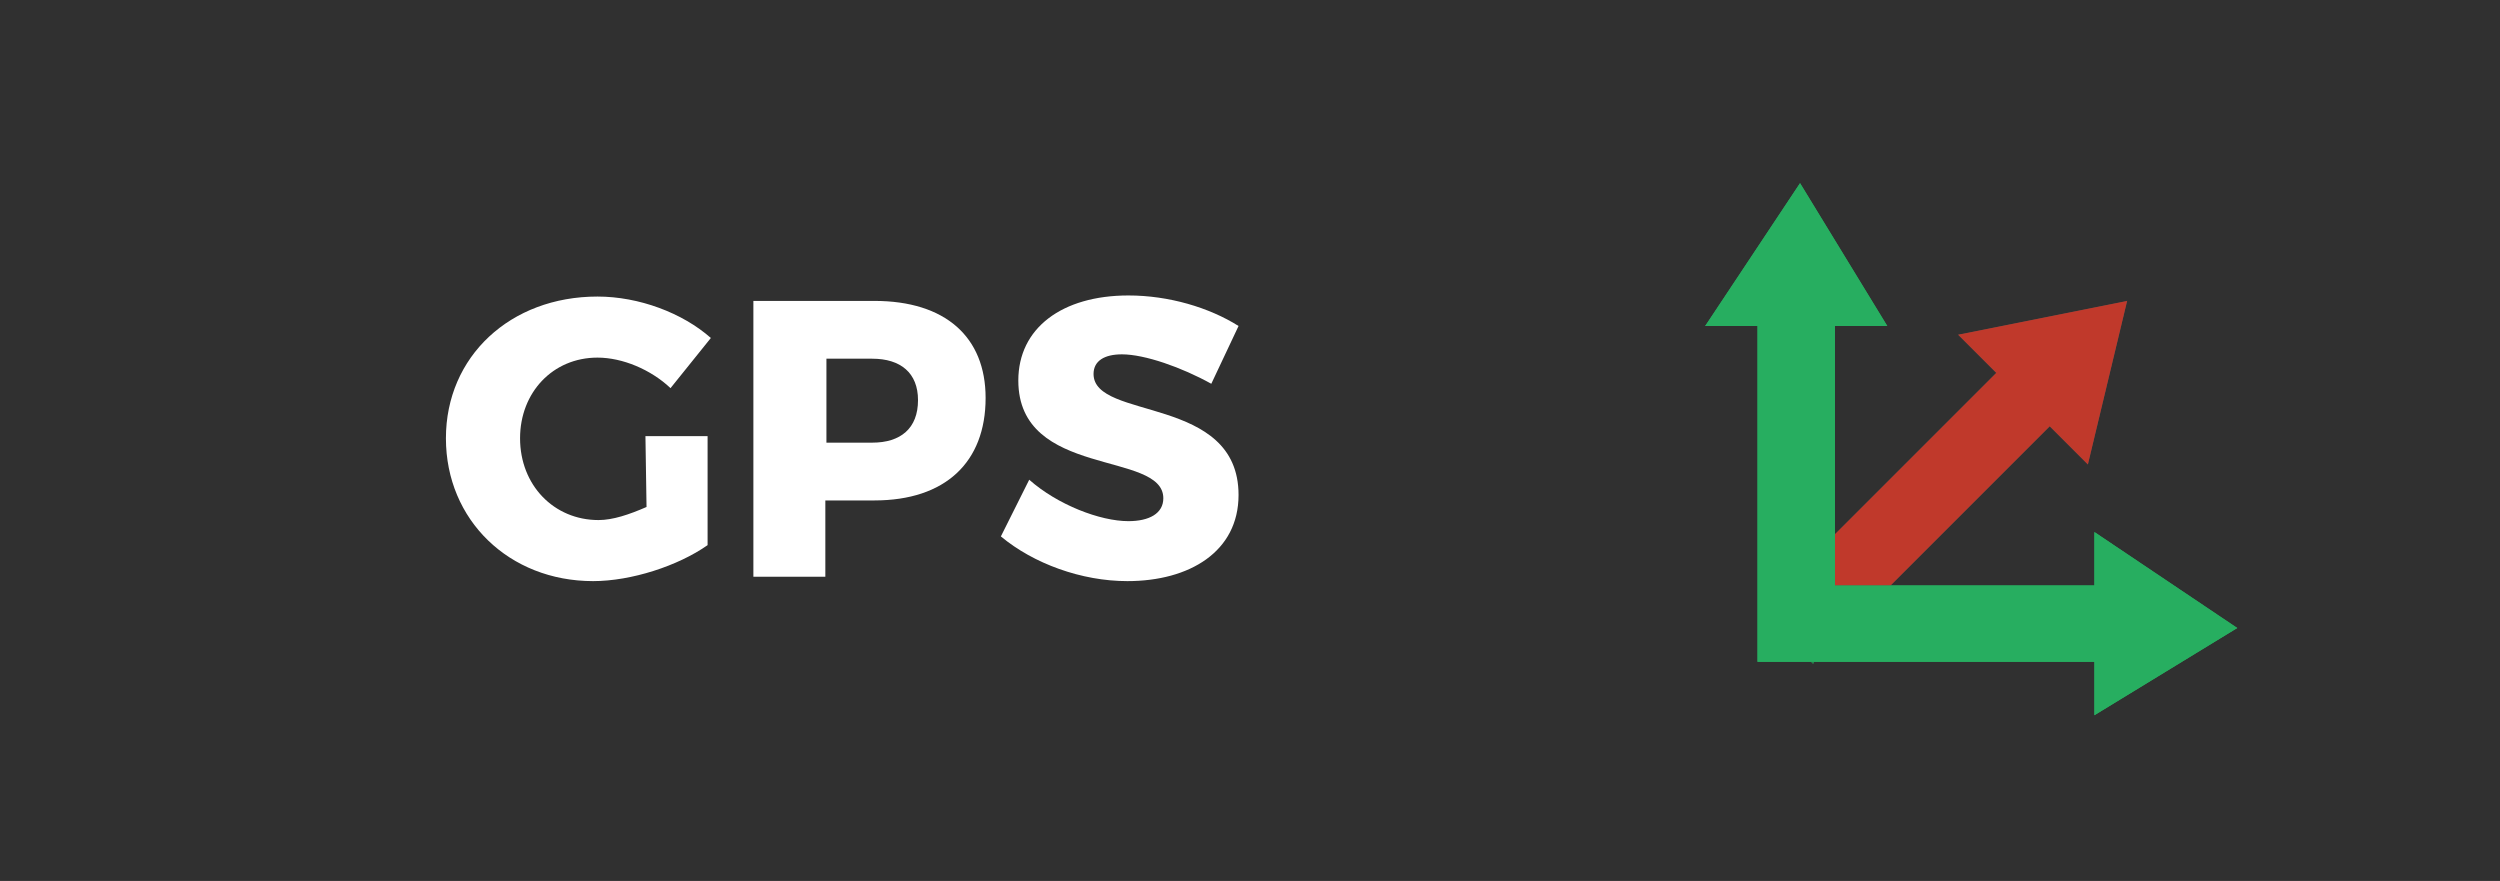
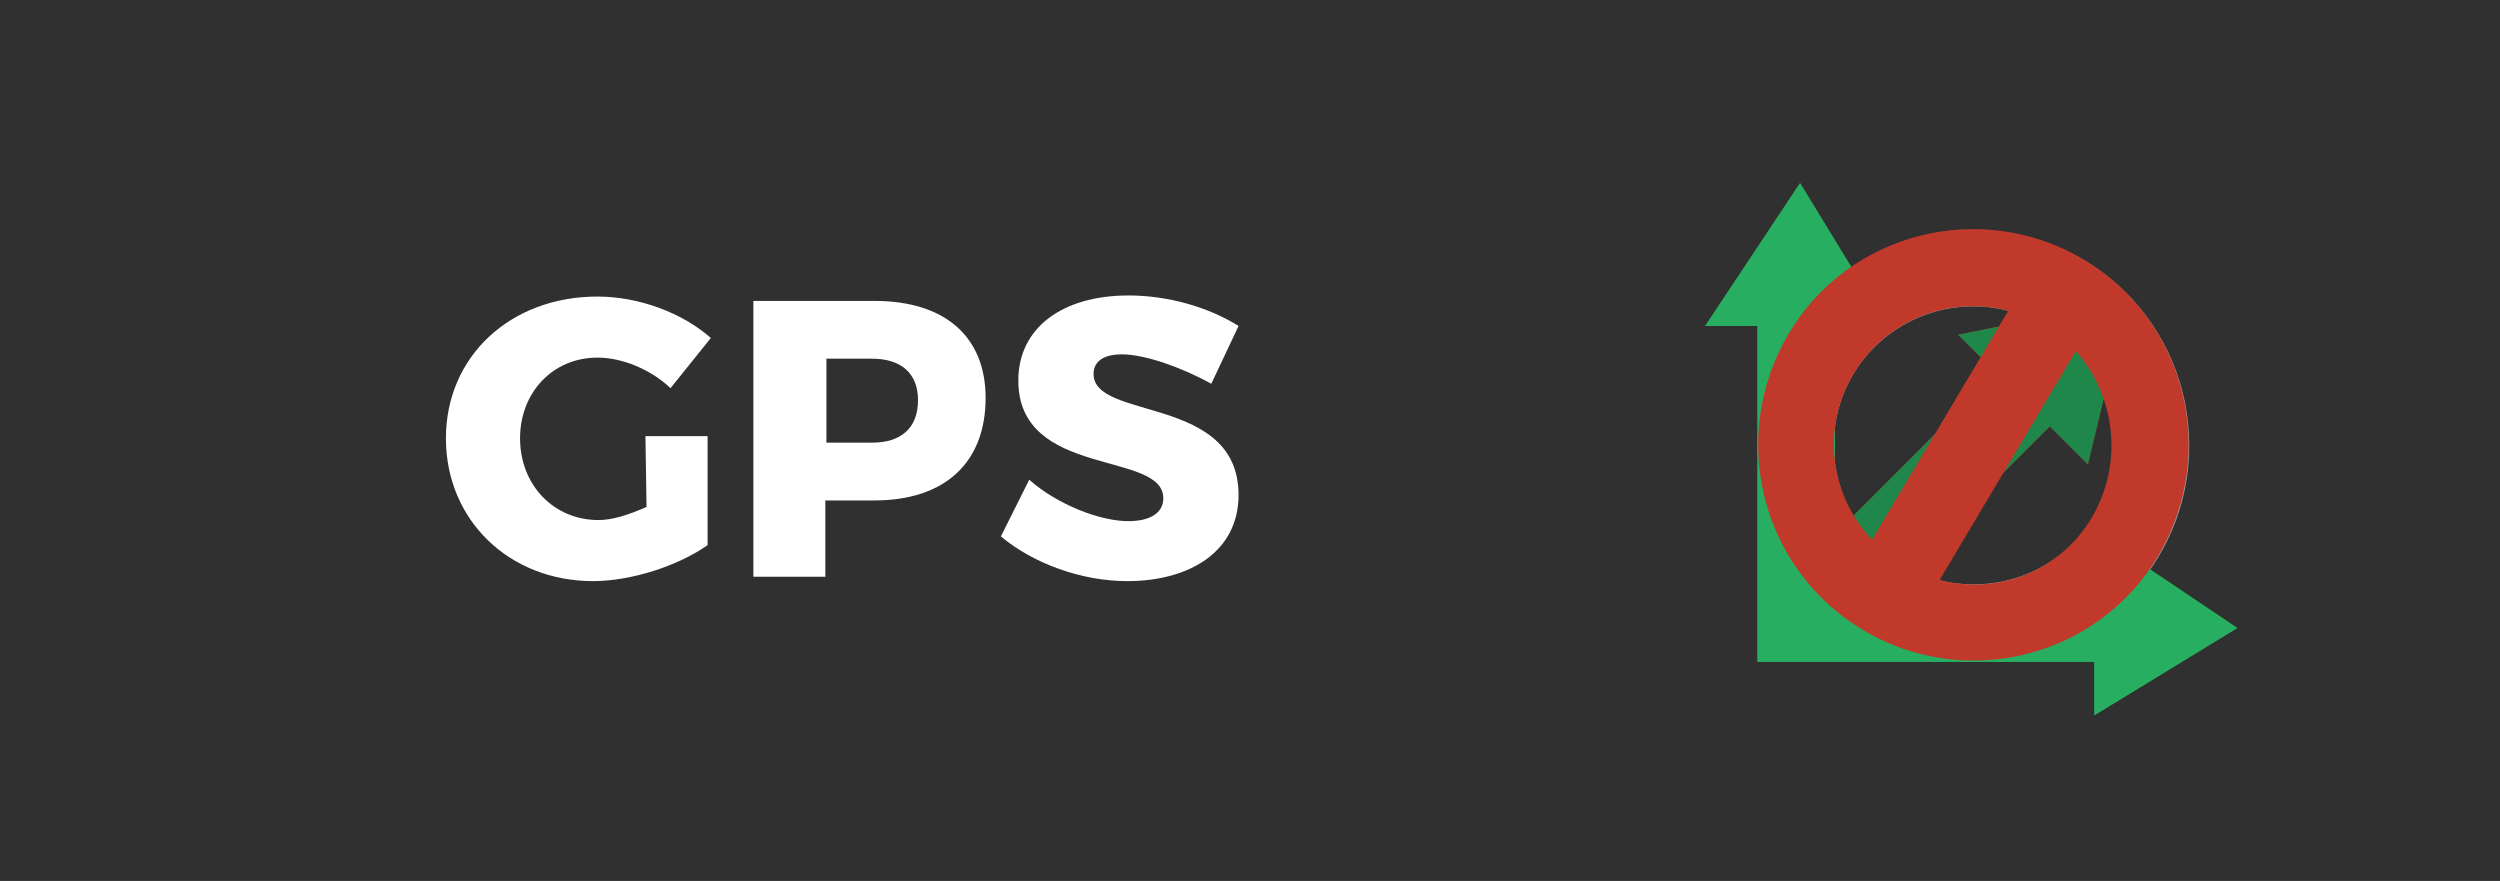
<svg xmlns="http://www.w3.org/2000/svg" version="1.1" id="Root" x="0px" y="0px" viewBox="0 0 229.3 80.8" style="enable-background:new 0 0 229.3 80.8;" xml:space="preserve">
  <style type="text/css">
	.st0{fill:#303030;}
	.st1{fill:#FFFFFF;}
	.st2{fill:none;}
- 	.st3{display:none;fill:#95A5A6;}
- 	.st4{fill:#505050;}
- 	.st5{fill:#27AE60;}
- 	.st6{fill:#C0392B;}
+ 	.st3{fill:#95A5A6;}
+ 	.st4{}
+ 	.st5{display:inline;fill:#C0392B;}
+ 	.st6{display:inline;fill:#27AE60;}
	.st7{fill:#1F8749;}
- 	.st8{display:none;}
+ 	.st8{fill:#27AE60;}
	.st9{display:inline;fill:none;}
- 	.st10{display:inline;fill:#C0392B;}
</style>
  <g id="background">
    <rect class="st0" width="229.3" height="80.8" />
    <g>
-       <path class="st1" d="M59.2,40h5.7v10c-2.7,1.9-7,3.3-10.5,3.3c-7.7,0-13.5-5.6-13.5-13.1c0-7.5,5.9-13,13.9-13    c3.8,0,7.8,1.5,10.4,3.8l-3.7,4.6c-1.8-1.7-4.4-2.8-6.7-2.8c-4.1,0-7.1,3.2-7.1,7.4c0,4.3,3.1,7.5,7.2,7.5c1.3,0,2.8-0.5,4.4-1.2    L59.2,40L59.2,40z" />
+       <path class="st1" d="M59.2,40h5.7v10c-2.7,1.9-7,3.3-10.5,3.3c-7.7,0-13.5-5.6-13.5-13.1s5.9-13,13.9-13c3.8,0,7.8,1.5,10.4,3.8    l-3.7,4.6c-1.8-1.7-4.4-2.8-6.7-2.8c-4.1,0-7.1,3.2-7.1,7.4c0,4.3,3.1,7.5,7.2,7.5c1.3,0,2.8-0.5,4.4-1.2L59.2,40L59.2,40z" />
      <path class="st1" d="M90.4,36.5c0,5.9-3.7,9.4-10.2,9.4h-4.5v7h-6.6V27.6h11.1C86.7,27.6,90.4,30.9,90.4,36.5z M84.2,36.7    c0-2.5-1.6-3.8-4.2-3.8h-4.2v7.7H80C82.6,40.6,84.2,39.3,84.2,36.7z" />
      <path class="st1" d="M102.9,32.5c-1.6,0-2.6,0.6-2.6,1.8c0,4.3,13.3,1.9,13.3,11.1c0,5.2-4.5,7.9-10.2,7.9    c-4.2,0-8.6-1.6-11.6-4.1l2.6-5.2c2.6,2.3,6.5,3.8,9.1,3.8c1.9,0,3.2-0.7,3.2-2.1c0-4.4-13.3-1.8-13.3-10.8c0-4.8,4-7.8,10.1-7.8    c3.7,0,7.4,1.1,10.1,2.8l-2.5,5.3C108.4,33.7,105,32.5,102.9,32.5z" />
    </g>
  </g>
  <rect id="bargraph" x="12" y="9.5" class="st2" width="206.5" height="61.5" />
  <g id="Symbols">
-     <path id="symbol" class="st3" d="M181,21.1c-10.9,0-19.8,8.9-19.8,19.8c0,10.9,8.9,19.8,19.8,19.8c10.9,0,19.8-8.9,19.8-19.8   C200.8,29.9,192,21.1,181,21.1z M181,53.6c-7.1,0-12.8-5.7-12.8-12.8S174,28.1,181,28.1s12.8,5.7,12.8,12.8S188.1,53.6,181,53.6z" />
-     <g id="symbol-Fix2D">
-       <polygon class="st4" points="173.4,53.7 188,39.1 191.5,42.6 195.1,27.6 179.6,30.7 183.1,34.2 168.3,49 168.3,53.7   " />
-       <polygon class="st4" points="166.3,60.9 166.4,60.7 166.1,60.7   " />
-       <polygon class="st5" points="205.2,57.6 192.1,48.8 192.1,53.7 173.4,53.7 168.3,53.7 168.3,49 168.3,29.9 173.1,29.9 165.1,16.8     156.4,29.9 161.2,29.9 161.2,60.7 161.3,60.7 161.3,60.7 166.1,60.7 166.4,60.7 192.1,60.7 192.1,65.6   " />
+     <path id="symbol" class="st3" d="M181,21.1c-10.9,0-19.8,8.9-19.8,19.8s8.9,19.8,19.8,19.8c10.9,0,19.8-8.9,19.8-19.8   C200.8,29.9,192,21.1,181,21.1z M181,53.6c-7.1,0-12.8-5.7-12.8-12.8S174,28.1,181,28.1s12.8,5.7,12.8,12.8S188.1,53.6,181,53.6z" />
+     <g id="symbol-Fix2D" class="st4">
+       <polygon class="st5" points="173.4,53.7 188,39.1 191.5,42.6 195.1,27.6 179.6,30.7 183.1,34.2 168.3,49 168.3,53.7   " />
+       <polygon class="st6" points="205.2,57.6 192.1,48.8 192.1,53.7 173.4,53.7 168.3,53.7 168.3,49 168.3,29.9 173.1,29.9 165.1,16.8     156.4,29.9 161.2,29.9 161.2,60.7 161.3,60.7 161.3,60.7 166.1,60.7 166.4,60.7 192.1,60.7 192.1,65.6   " />
    </g>
    <g id="symbol-Fix3D">
-       <polygon class="st6" points="173.4,53.7 188,39.1 191.5,42.6 195.1,27.6 179.6,30.7 183.1,34.2 168.3,49 168.3,53.7   " />
-       <polygon class="st7" points="166.3,60.9 166.4,60.7 166.1,60.7   " />
-       <polygon class="st5" points="205.2,57.6 192.1,48.8 192.1,53.7 173.4,53.7 168.3,53.7 168.3,49 168.3,29.9 173.1,29.9 165.1,16.8     156.4,29.9 161.2,29.9 161.2,60.7 161.3,60.7 161.3,60.7 166.1,60.7 166.4,60.7 192.1,60.7 192.1,65.6   " />
+       <polygon class="st7" points="173.4,53.7 188,39.1 191.5,42.6 195.1,27.6 179.6,30.7 183.1,34.2 168.3,49 168.3,53.7   " />
+       <polygon class="st8" points="205.2,57.6 192.1,48.8 192.1,53.7 173.4,53.7 168.3,53.7 168.3,49 168.3,29.9 173.1,29.9 165.1,16.8     156.4,29.9 161.2,29.9 161.2,60.7 161.3,60.7 161.3,60.7 166.1,60.7 166.4,60.7 192.1,60.7 192.1,65.6   " />
    </g>
-     <g id="symbol-NoFix" class="st8">
+     <g id="symbol-NoFix" class="st4">
      <path class="st9" d="M170,34.3c-3,5-2.1,11.2,1.7,15.2l12.5-21C178.8,27.1,173,29.3,170,34.3z" />
      <path class="st9" d="M177.9,53.2c5.3,1.3,11.1-0.9,14-5.8c2.9-5,2.1-11.1-1.6-15.1L177.9,53.2z" />
-       <path class="st10" d="M191.1,23.8c-9.4-5.6-21.6-2.5-27.1,6.9s-2.5,21.5,6.9,27.1s21.6,2.5,27.1-6.9S200.5,29.4,191.1,23.8z     M170,34.3c3-5,8.8-7.2,14.2-5.8l-12.5,21C167.9,45.5,167,39.3,170,34.3z M191.9,47.4c-2.9,5-8.7,7.2-14,5.8l12.5-21    C194,36.3,194.8,42.4,191.9,47.4z" />
+       <path class="st5" d="M191.1,23.8c-9.4-5.6-21.6-2.5-27.1,6.9s-2.5,21.5,6.9,27.1s21.6,2.5,27.1-6.9S200.5,29.4,191.1,23.8z     M170,34.3c3-5,8.8-7.2,14.2-5.8l-12.5,21C167.9,45.5,167,39.3,170,34.3z M191.9,47.4c-2.9,5-8.7,7.2-14,5.8l12.5-21    C194,36.3,194.8,42.4,191.9,47.4z" />
    </g>
  </g>
</svg>
